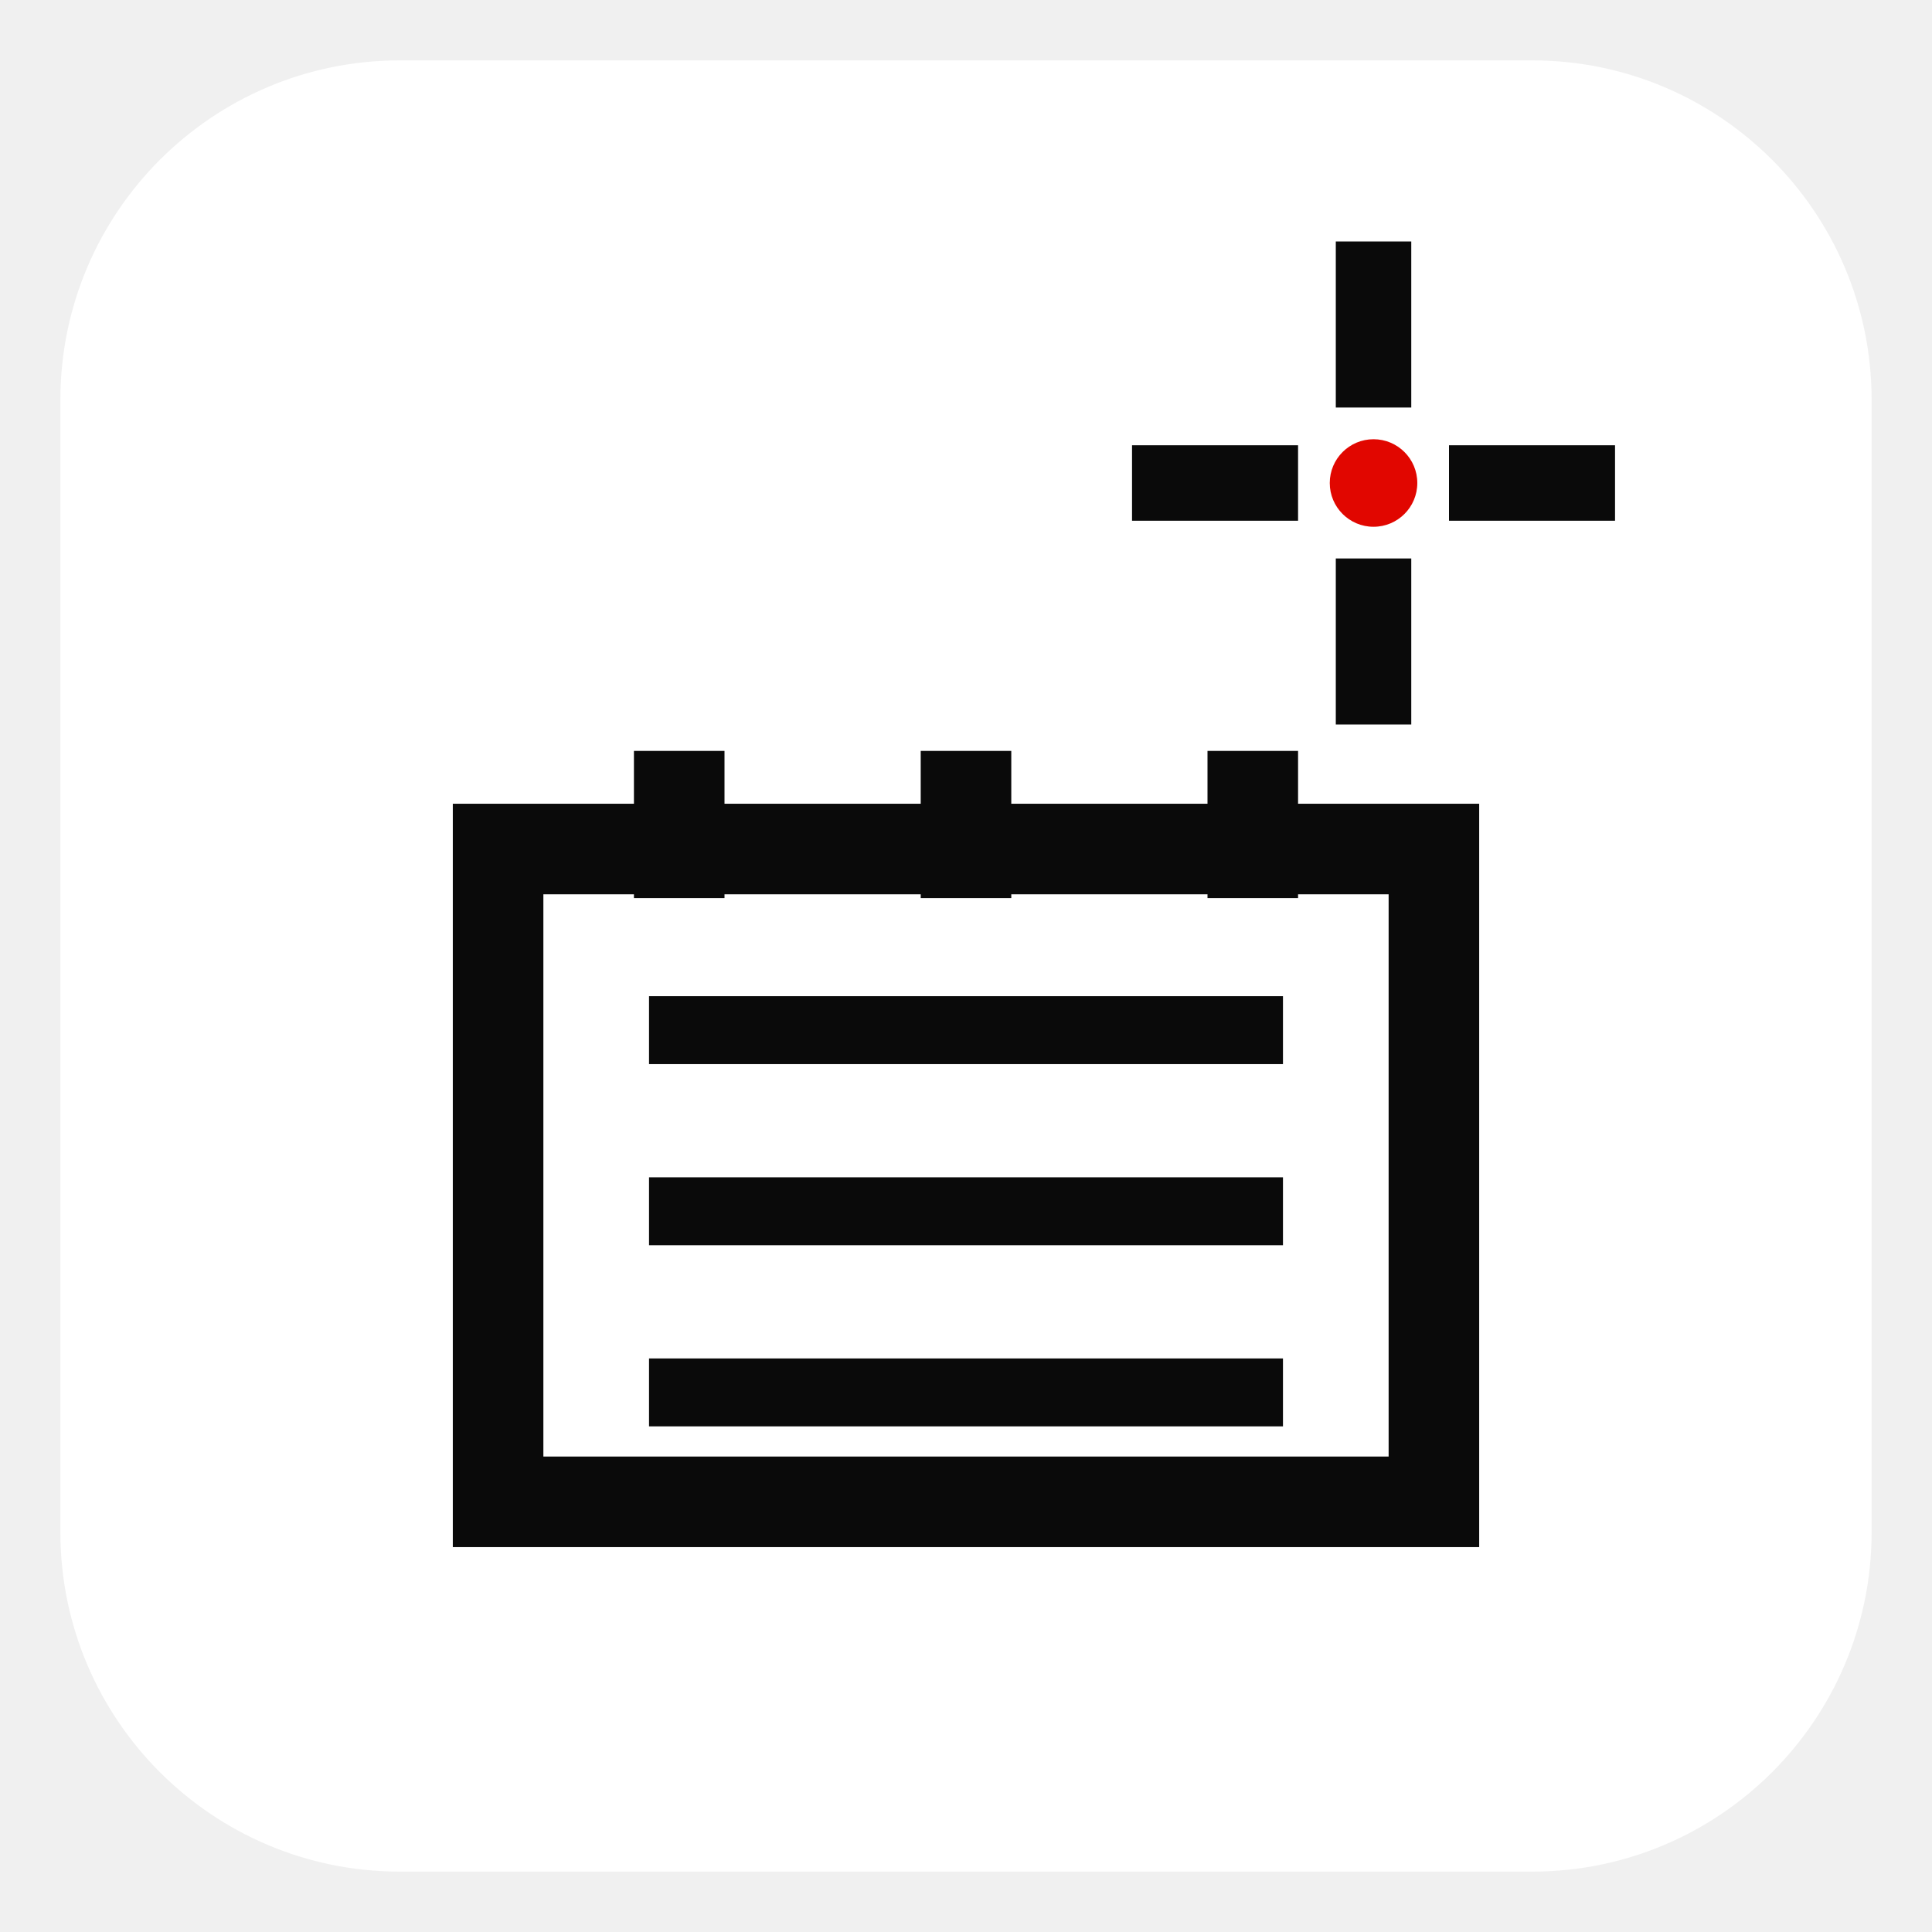
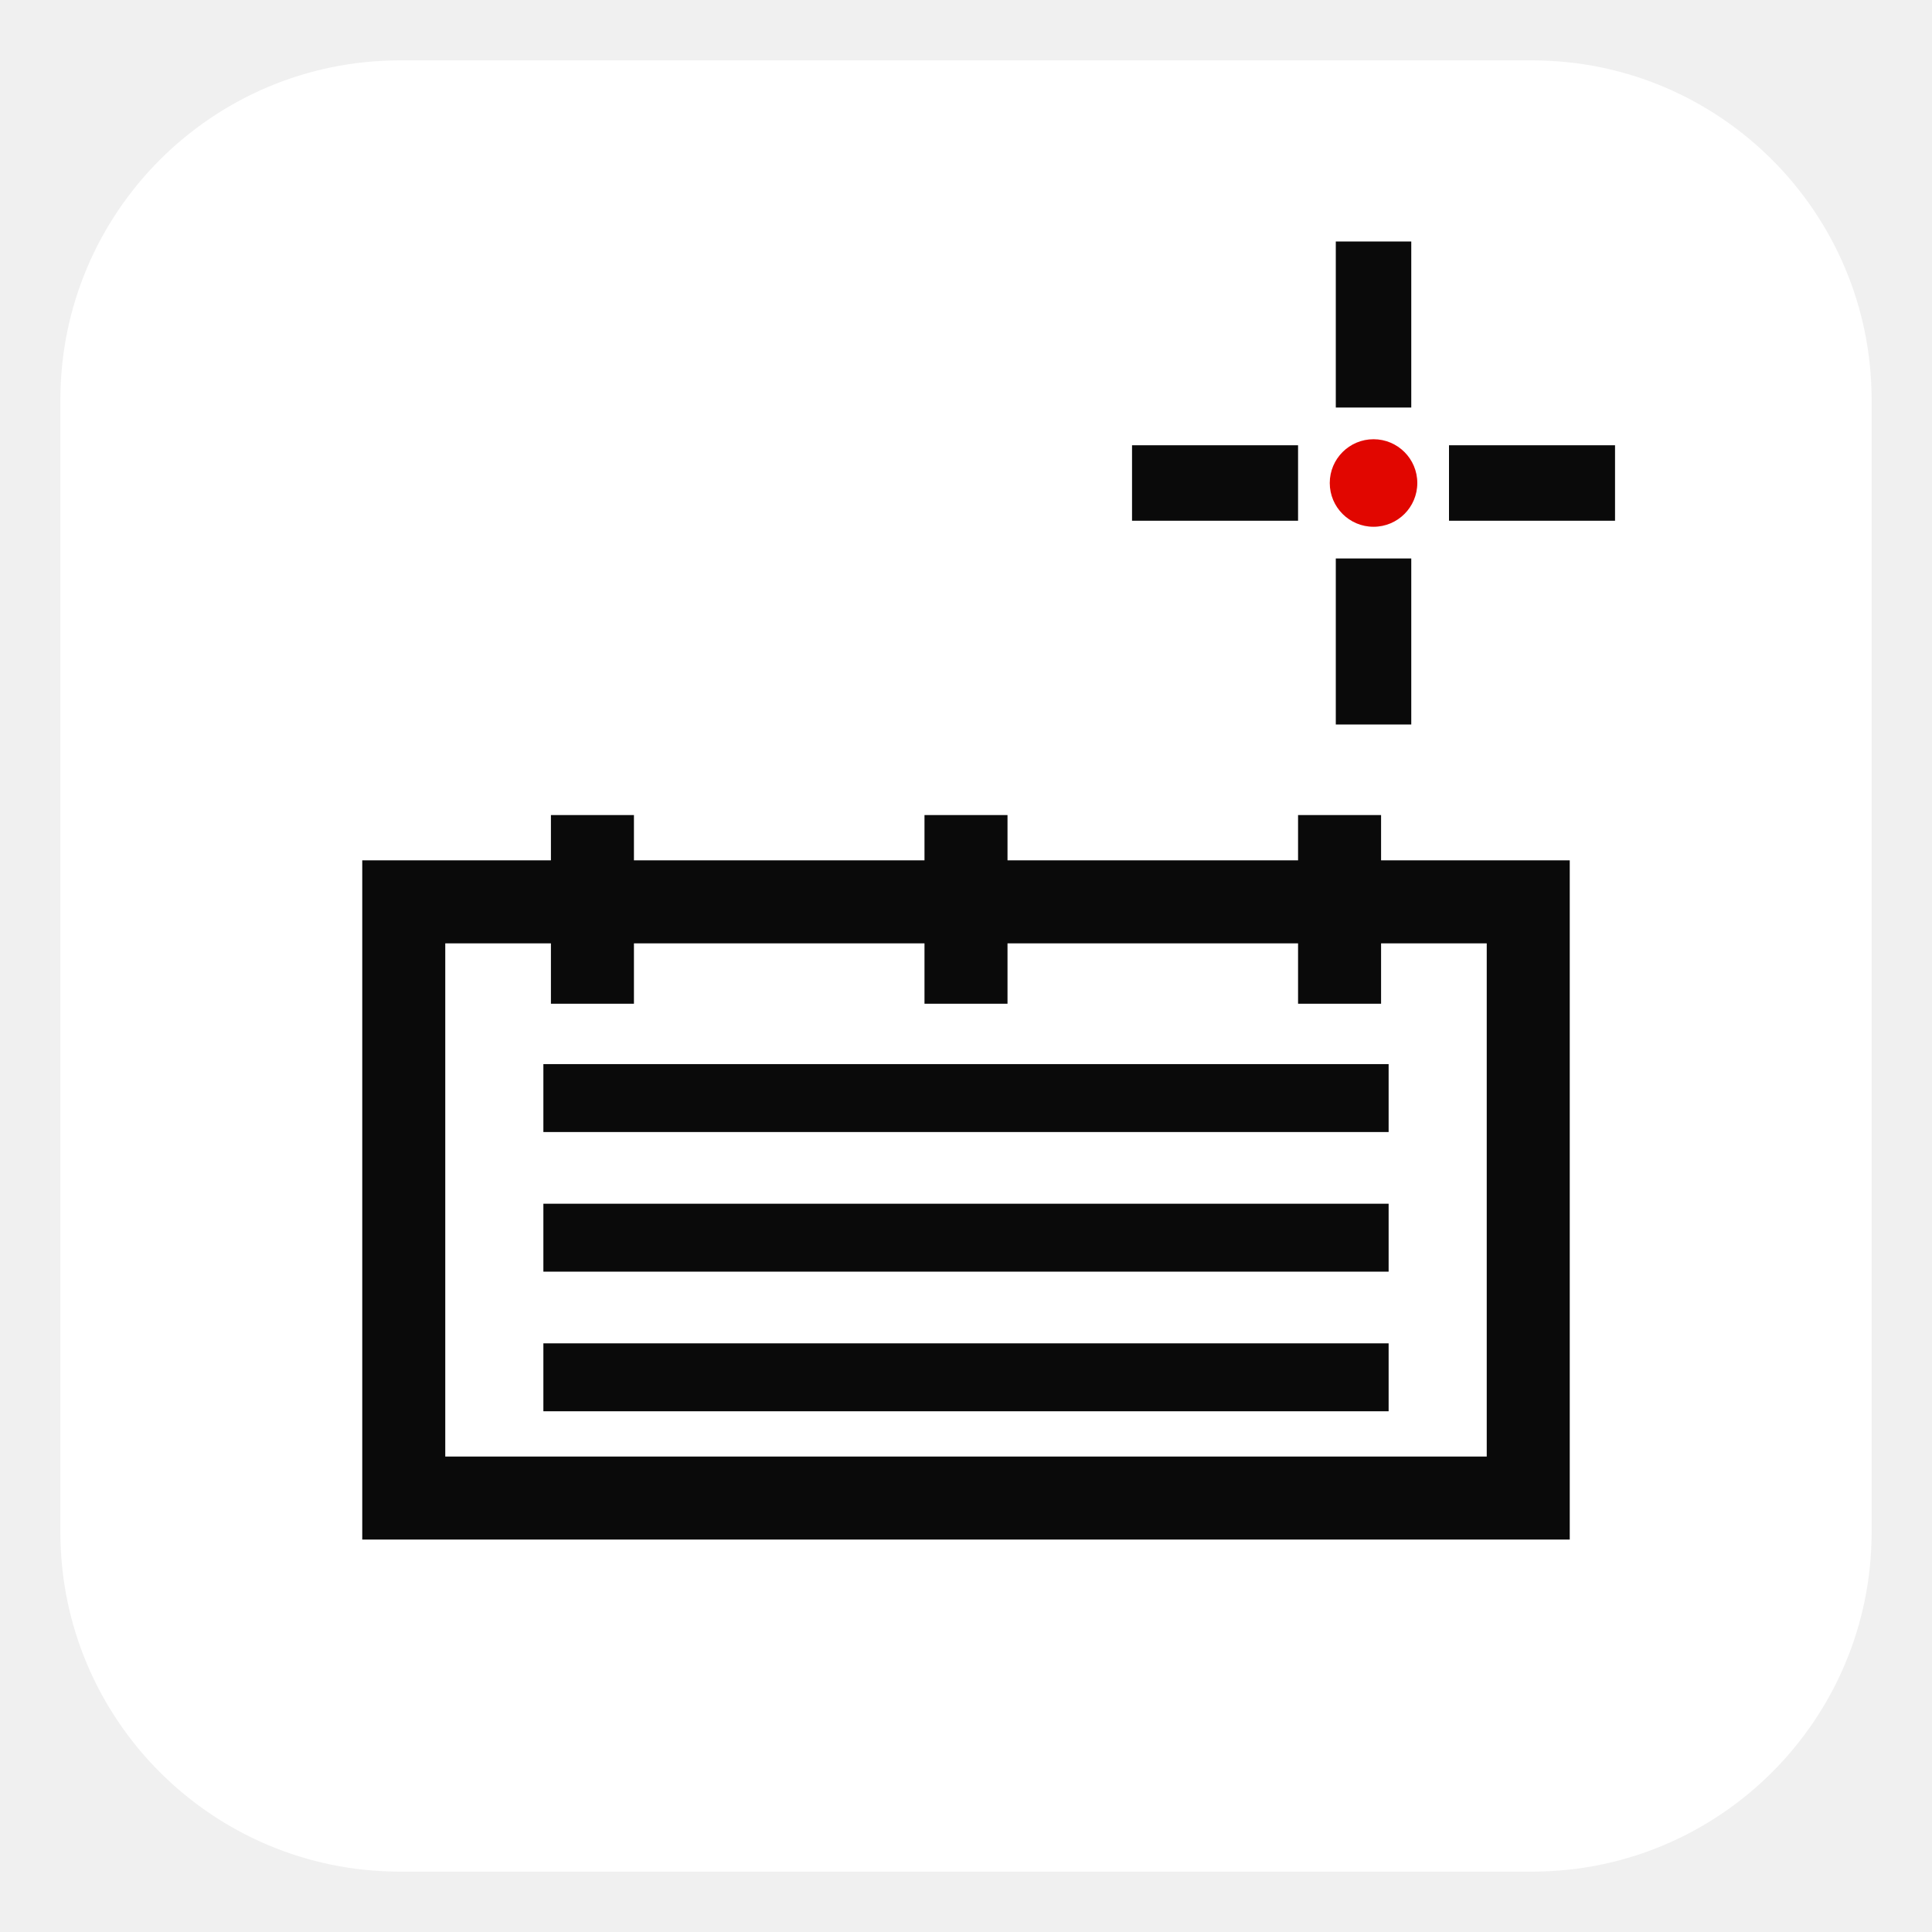
<svg xmlns="http://www.w3.org/2000/svg" viewBox="0 0 1024 1024">
  <rect x="32" y="32" width="960" height="960" rx="180" fill="#FFFFFF" />
  <rect x="708.0" y="128.0" width="40.0" height="88.0" rx="0" fill="#0A0A0A" />
  <rect x="708.0" y="296.0" width="40.0" height="88.0" rx="0" fill="#0A0A0A" />
  <rect x="600.0" y="236.0" width="88.0" height="40.0" rx="0" fill="#0A0A0A" />
  <rect x="768.0" y="236.0" width="88.0" height="40.0" rx="0" fill="#0A0A0A" />
  <circle cx="728.0" cy="256.0" r="23.2" fill="#E10600" />
-   <rect x="240" y="426" width="544" height="394" rx="0" fill="#0A0A0A" />
-   <rect x="288" y="474" width="448" height="298" rx="0" fill="#FFFFFF" />
-   <rect x="336" y="398" width="48" height="78" rx="0" fill="#0A0A0A" />
-   <rect x="488" y="398" width="48" height="78" rx="0" fill="#0A0A0A" />
-   <rect x="640" y="398" width="48" height="78" rx="0" fill="#0A0A0A" />
-   <rect x="344" y="528" width="336" height="36" rx="0" fill="#0A0A0A" />
-   <rect x="344" y="624" width="336" height="36" rx="0" fill="#0A0A0A" />
-   <rect x="344" y="720" width="336" height="36" rx="0" fill="#0A0A0A" />
+   <rect x="192" y="456" width="640" height="360" fill="#0A0A0A" />
+   <rect x="236" y="500" width="552" height="272" fill="#FFFFFF" />
+   <rect x="292" y="432" width="44" height="100" fill="#0A0A0A" />
+   <rect x="490" y="432" width="44" height="100" fill="#0A0A0A" />
+   <rect x="688" y="432" width="44" height="100" fill="#0A0A0A" />
+   <rect x="288" y="564" width="448" height="36" fill="#0A0A0A" />
+   <rect x="288" y="638" width="448" height="36" fill="#0A0A0A" />
+   <rect x="288" y="712" width="448" height="36" fill="#0A0A0A" />
</svg>
